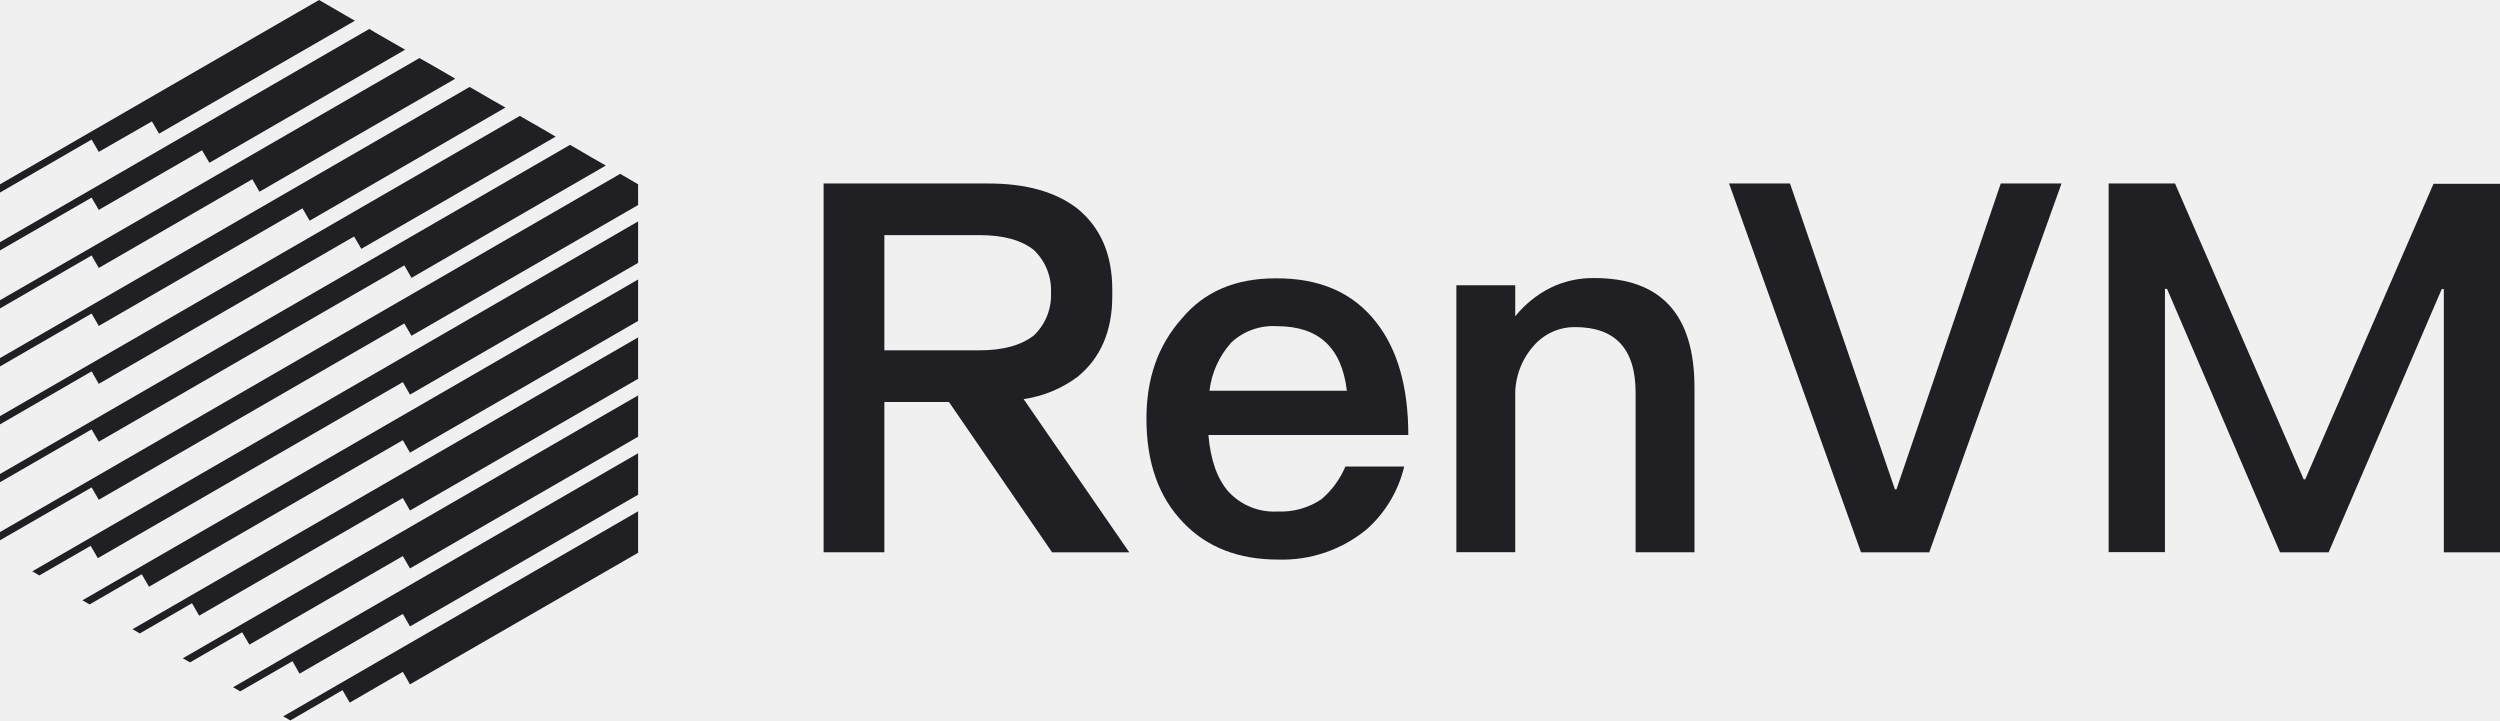
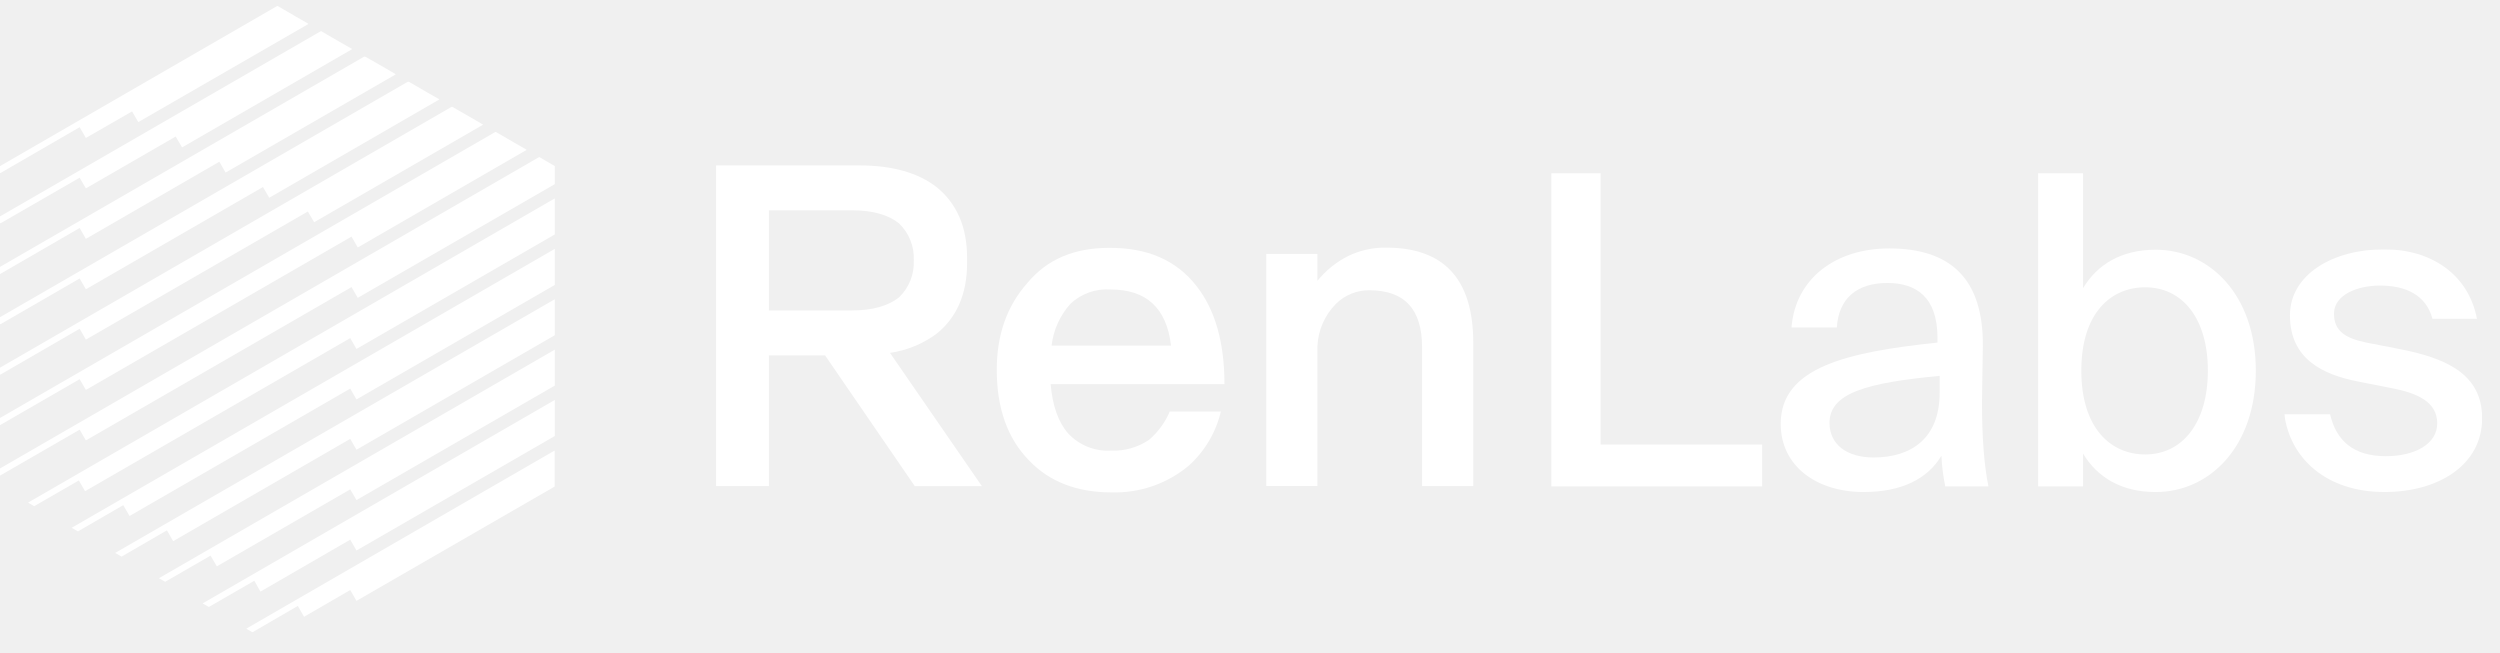
- <svg xmlns="http://www.w3.org/2000/svg" viewBox="0 0 370.32 106.72">
-   <defs>
-     <style>.cls-1{fill:#202024;}</style>
-   </defs>
-   <g id="Layer_2" data-name="Layer 2">
-     <g id="Layer_1-2" data-name="Layer 1">
-       <path class="cls-1" d="M265.15,27.18l15.54,45.3h.23l15.45-45.3h9l-19.6,54.64h-10.1L256.12,27.18Z" />
-       <path class="cls-1" d="M322.18,27.18,341.24,71h.23l19-43.77h9.88V81.82H362v-39h-.31l-16.76,39h-7.19L321,42.79h-.31v39h-8.34V27.18Z" />
-       <path class="cls-1" d="M203.87,47.76c3.14,4,4.74,9.56,4.74,16.68H179c.31,3.67,1.3,6.51,3,8.42a9.21,9.21,0,0,0,7.27,2.91,10.72,10.72,0,0,0,6.5-1.84,13.05,13.05,0,0,0,3.52-4.82H208a18,18,0,0,1-5.51,9.26,19.66,19.66,0,0,1-13.16,4.52c-5.89,0-10.56-1.84-14-5.43-3.67-3.75-5.51-8.88-5.51-15.46,0-5.89,1.68-10.79,5.2-14.77,3.37-4.06,8-6,13.93-6C195.46,41.18,200.43,43.33,203.87,47.76Zm-21.5,3a12.89,12.89,0,0,0-3.21,7.12h20.35c-.76-6.43-4.21-9.56-10.33-9.56a9.07,9.07,0,0,0-6.81,2.43Z" />
-       <path class="cls-1" d="M251,57.41v24.4h-8.72V58.17c0-6.51-3-9.72-9-9.72a8,8,0,0,0-5.66,2.3A10.89,10.89,0,0,0,224.45,58V81.8h-8.72V42.26h8.72v4.59a15.84,15.84,0,0,1,5.2-4.21,14.21,14.21,0,0,1,6.5-1.45C246,41.18,251,46.54,251,57.41Z" />
-       <path class="cls-1" d="M167.28,81.82l-15.65-22.7a17.63,17.63,0,0,0,8-3.31c3.37-2.75,5.13-6.73,5.13-11.94v-1c0-5.2-1.76-9.18-5.13-11.94-3.21-2.52-7.65-3.75-13.24-3.75H122V81.81h9V59.55h9.57l15.28,22.27ZM131,34.83h14.16c3.52,0,6.2.77,8,2.22a8.22,8.22,0,0,1,2.52,6.31,8.22,8.22,0,0,1-2.52,6.31c-1.84,1.45-4.51,2.22-8,2.22H131Z" />
-       <polygon class="cls-1" points="14.63 22.5 22.5 17.98 23.56 19.8 52.57 3.07 50.45 1.85 48.32 0.61 47.26 0 0 27.3 0 28.52 13.57 20.67 14.63 22.5" />
-       <polygon class="cls-1" points="14.63 39.69 37.37 26.55 38.43 28.4 67.44 11.66 65.32 10.42 63.19 9.2 62.13 8.6 0 44.47 0 45.69 13.57 37.84 14.63 39.69" />
-       <polygon class="cls-1" points="14.63 48.28 44.8 30.86 45.87 32.69 74.87 15.93 72.75 14.73 70.63 13.49 69.56 12.88 0 53.04 0 54.28 13.57 46.44 14.63 48.28" />
-       <polygon class="cls-1" points="14.63 56.86 52.45 35.03 53.52 36.86 82.31 20.24 80.19 19 78.06 17.78 77 17.17 0 61.64 0 62.86 13.57 55.01 14.63 56.86" />
-       <polygon class="cls-1" points="14.63 65.43 59.89 39.31 60.95 41.16 89.74 24.52 87.62 23.31 85.5 22.07 84.43 21.46 0 70.21 0 71.43 13.57 63.6 14.63 65.43" />
-       <polygon class="cls-1" points="92.93 26.37 91.87 25.75 0 78.81 0 80.03 13.57 72.2 14.63 74.03 59.89 47.91 60.95 49.74 94.52 30.37 94.52 27.91 94.52 27.3 92.93 26.37" />
-       <polygon class="cls-1" points="5.82 85.24 13.43 80.85 14.49 82.68 59.67 56.6 60.73 58.45 94.52 38.94 94.52 36.48 94.52 34.02 94.52 32.8 4.78 84.63 5.82 85.24" />
-       <polyline class="cls-1" points="59.67 65.2 60.73 67.05 94.52 47.54 94.52 45.08 94.52 42.62 94.52 41.4 12.21 88.92 13.28 89.53 21 85.06 22.07 86.91" />
-       <polygon class="cls-1" points="20.71 93.83 28.44 89.35 29.5 91.2 59.67 73.77 60.73 75.62 94.52 56.11 94.52 53.65 94.52 51.21 94.52 49.98 19.63 93.2 20.71 93.83" />
-       <polygon class="cls-1" points="28.14 98.12 35.87 93.66 36.94 95.49 59.67 82.37 60.73 84.2 94.52 64.69 94.52 62.25 94.52 59.79 94.52 58.57 27.08 97.51 28.14 98.12" />
-       <polygon class="cls-1" points="34.52 101.8 35.58 102.41 43.33 97.94 44.37 99.79 59.67 90.94 60.73 92.79 94.52 73.28 94.52 70.82 94.52 68.36 94.52 67.14 34.52 101.8" />
-       <polygon class="cls-1" points="43.01 106.72 50.74 102.23 51.8 104.08 59.67 99.52 60.73 101.37 94.52 81.88 94.52 79.42 94.52 76.96 94.52 75.74 41.95 106.11 43.01 106.72" />
-       <polygon class="cls-1" points="60.01 7.36 57.88 6.14 57.88 6.14 55.76 4.92 54.7 4.29 0 35.87 0 37.09 13.57 29.27 14.63 31.09 29.93 22.26 31.02 24.11 60.01 7.36" />
-     </g>
+ <svg xmlns="http://www.w3.org/2000/svg" width="184" height="48" viewBox="0 0 184 48" fill="none">
+   <path fill-rule="evenodd" clip-rule="evenodd" d="M78.784 22.36C78.014 23.217 77.529 24.292 77.397 25.436H86.188C85.86 22.659 84.37 21.306 81.726 21.306C80.642 21.234 79.577 21.614 78.784 22.356V22.36ZM88.072 21.064C89.428 22.792 90.12 25.194 90.12 28.27H77.328C77.462 29.856 77.89 31.082 78.624 31.908C79.432 32.772 80.583 33.233 81.764 33.165C82.762 33.209 83.747 32.93 84.572 32.37C85.233 31.802 85.754 31.089 86.093 30.288H89.856C89.49 31.833 88.659 33.229 87.476 34.288C85.883 35.611 83.86 36.305 81.791 36.24C79.246 36.24 77.228 35.446 75.743 33.895C74.157 32.275 73.362 30.059 73.362 27.216C73.362 24.672 74.088 22.555 75.608 20.835C77.064 19.081 79.064 18.243 81.626 18.243C84.439 18.222 86.586 19.151 88.072 21.064Z" fill="white" />
+   <path fill-rule="evenodd" clip-rule="evenodd" d="M108.432 25.233V35.774H104.665V25.562C104.665 22.749 103.369 21.363 100.777 21.363C99.862 21.357 98.983 21.714 98.332 22.356C97.5 23.192 97.012 24.309 96.962 25.488V35.77H93.195V18.689H96.962V20.671C97.572 19.912 98.339 19.291 99.209 18.852C100.082 18.424 101.044 18.21 102.017 18.226C106.272 18.222 108.432 20.537 108.432 25.233Z" fill="white" />
+   <path fill-rule="evenodd" clip-rule="evenodd" d="M56.592 15.479H62.709C64.23 15.479 65.388 15.811 66.165 16.438C66.905 17.146 67.302 18.14 67.254 19.163C67.302 20.187 66.905 21.181 66.165 21.889C65.37 22.516 64.217 22.848 62.709 22.848H56.592V15.479ZM72.265 35.778L65.504 25.972C66.757 25.791 67.945 25.299 68.96 24.542C70.416 23.354 71.176 21.634 71.176 19.384V19.168V18.952C71.176 16.705 70.416 14.986 68.96 13.794C67.573 12.705 65.656 12.174 63.241 12.174H52.704V35.774H56.592V26.157H60.726L67.327 35.778H72.265Z" fill="white" />
+   <mask id="mask0" mask-type="alpha" maskUnits="userSpaceOnUse" x="0" y="0" width="23" height="13">
+     <path fill-rule="evenodd" clip-rule="evenodd" d="M0 0.432H22.71V12.753H0V0.432Z" fill="white" />
+   </mask>
+   <g mask="url(#mask0)">
+     <path fill-rule="evenodd" clip-rule="evenodd" d="M6.32 10.152L9.72 8.199L10.178 8.986L22.71 1.758L21.794 1.231L20.874 0.696L20.416 0.432L0 12.226V12.753L5.862 9.361L6.32 10.152Z" fill="white" />
+   </g>
+   <mask id="mask1" mask-type="alpha" maskUnits="userSpaceOnUse" x="0" y="4" width="30" height="17">
+     <path fill-rule="evenodd" clip-rule="evenodd" d="M0 4.147H29.134V20.17H0V4.147Z" fill="white" />
+   </mask>
+   <g mask="url(#mask1)">
+     <path fill-rule="evenodd" clip-rule="evenodd" d="M6.32 17.578L16.144 11.902L16.602 12.701L29.134 5.469L28.218 4.933L27.298 4.406L26.84 4.147L0 19.643V20.17L5.862 16.779L6.32 17.578Z" fill="white" />
+   </g>
+   <mask id="mask2" mask-type="alpha" maskUnits="userSpaceOnUse" x="0" y="5" width="33" height="19">
+     <path fill-rule="evenodd" clip-rule="evenodd" d="M0 5.996H32.344V23.881H0V5.996Z" fill="white" />
+   </mask>
+   <g mask="url(#mask2)">
+     <path fill-rule="evenodd" clip-rule="evenodd" d="M6.32 21.289L19.354 13.764L19.816 14.554L32.344 7.314L31.428 6.795L30.512 6.26L30.05 5.996L0 23.345V23.881L5.862 20.494L6.32 21.289Z" fill="white" />
+   </g>
+   <mask id="mask3" mask-type="alpha" maskUnits="userSpaceOnUse" x="0" y="7" width="36" height="21">
+     <path fill-rule="evenodd" clip-rule="evenodd" d="M0 7.849H35.558V27.587H0V7.849Z" fill="white" />
+   </mask>
+   <g mask="url(#mask3)">
+     <path fill-rule="evenodd" clip-rule="evenodd" d="M6.32 24.995L22.658 15.565L23.121 16.355L35.558 9.175L34.642 8.64L33.722 8.113L33.264 7.849L0 27.06V27.587L5.862 24.196L6.32 24.995Z" fill="white" />
+   </g>
+   <mask id="mask4" mask-type="alpha" maskUnits="userSpaceOnUse" x="0" y="9" width="39" height="23">
+     <path fill-rule="evenodd" clip-rule="evenodd" d="M0 9.703H38.768V31.29H0V9.703Z" fill="white" />
+   </mask>
+   <g mask="url(#mask4)">
+     <path fill-rule="evenodd" clip-rule="evenodd" d="M6.32 28.698L25.872 17.414L26.33 18.213L38.768 11.025L37.852 10.502L36.936 9.966L36.474 9.703L0 30.763V31.29L5.862 27.907L6.32 28.698Z" fill="white" />
+   </g>
+   <path fill-rule="evenodd" clip-rule="evenodd" d="M40.146 11.824L39.688 11.556L0 34.478V35.005L5.862 31.622L6.32 32.413L25.872 21.129L26.33 21.92L40.833 13.552V12.489V12.226L40.146 11.824Z" fill="white" />
+   <path fill-rule="evenodd" clip-rule="evenodd" d="M2.514 37.255L5.802 35.359L6.26 36.15L25.777 24.883L26.235 25.682L40.833 17.254V16.191V15.128V14.602L2.065 36.992L2.514 37.255Z" fill="white" />
+   <path fill-rule="evenodd" clip-rule="evenodd" d="M25.777 28.598L26.235 29.398L40.833 20.969V19.906V18.844V18.317L5.275 38.846L5.737 39.109L9.072 37.178L9.534 37.977" fill="white" />
+   <path fill-rule="evenodd" clip-rule="evenodd" d="M8.947 40.967L12.286 39.031L12.744 39.83L25.777 32.3L26.235 33.1L40.833 24.671V23.608V22.554V22.023L8.48 40.694L8.947 40.967Z" fill="white" />
+   <path fill-rule="evenodd" clip-rule="evenodd" d="M12.156 42.82L15.496 40.893L15.958 41.683L25.777 36.016L26.235 36.806L40.833 28.378V27.324V26.262V25.734L11.698 42.556L12.156 42.82Z" fill="white" />
+   <path fill-rule="evenodd" clip-rule="evenodd" d="M14.913 44.41L15.37 44.673L18.718 42.742L19.168 43.541L25.777 39.718L26.235 40.517L40.833 32.089V31.026V29.964V29.436L14.913 44.41Z" fill="white" />
+   <mask id="mask5" mask-type="alpha" maskUnits="userSpaceOnUse" x="18" y="33" width="23" height="14">
+     <path fill-rule="evenodd" clip-rule="evenodd" d="M18.122 33.152H40.833V46.535H18.122V33.152Z" fill="white" />
+   </mask>
+   <g mask="url(#mask5)">
+     <path fill-rule="evenodd" clip-rule="evenodd" d="M18.58 46.535L21.92 44.595L22.378 45.395L25.777 43.425L26.235 44.224L40.833 35.804V34.742V33.679V33.152L18.122 46.272L18.58 46.535Z" fill="white" />
+   </g>
+   <mask id="mask6" mask-type="alpha" maskUnits="userSpaceOnUse" x="0" y="2" width="26" height="15">
+     <path fill-rule="evenodd" clip-rule="evenodd" d="M0 2.285H25.924V16.455H0V2.285Z" fill="white" />
+   </mask>
+   <g mask="url(#mask6)">
+     <path fill-rule="evenodd" clip-rule="evenodd" d="M25.924 3.612L25.004 3.085L24.088 2.558L23.63 2.285L0 15.928V16.455L5.862 13.077L6.32 13.863L12.93 10.048L13.401 10.848L25.924 3.612Z" fill="white" />
+   </g>
+   <path fill-rule="evenodd" clip-rule="evenodd" d="M129.693 32.717V35.8H114.18V12.753H117.804V32.717H129.693Z" fill="white" />
+   <path fill-rule="evenodd" clip-rule="evenodd" d="M134.652 31.127C134.652 32.684 135.892 33.67 137.894 33.67C140.629 33.67 142.758 32.303 142.758 28.902V27.662C137.45 28.171 134.652 28.902 134.652 31.127ZM142.599 25.214V24.864C142.599 21.845 141.01 20.827 138.912 20.827C136.623 20.827 135.32 22.003 135.192 24.102H131.854C132.141 20.478 135.129 18.284 139.039 18.284C143.458 18.284 146.001 20.414 145.937 25.532C145.937 25.946 145.874 28.902 145.874 29.633C145.874 32.176 146.033 34.275 146.35 35.8H143.171C143.044 35.133 142.949 34.624 142.886 33.543C141.868 35.26 139.929 36.213 137.163 36.213C133.698 36.213 131.06 34.306 131.06 31.191C131.06 27.026 135.955 25.914 142.599 25.214Z" fill="white" />
+   <path fill-rule="evenodd" clip-rule="evenodd" d="M162.499 27.28C162.499 23.434 160.624 21.145 157.89 21.145C155.347 21.145 153.185 23.052 153.185 27.28C153.185 31.509 155.347 33.447 157.89 33.447C160.624 33.447 162.499 31.127 162.499 27.28ZM153.312 21.209C154.361 19.46 156.142 18.379 158.653 18.379C162.627 18.379 166.028 21.717 166.028 27.28C166.028 32.876 162.627 36.214 158.653 36.214C156.142 36.214 154.361 35.133 153.312 33.385V35.8H150.006V12.753H153.312V21.209Z" fill="white" />
+   <mask id="mask7" mask-type="alpha" maskUnits="userSpaceOnUse" x="168" y="18" width="15" height="19">
+     <path fill-rule="evenodd" clip-rule="evenodd" d="M168.126 18.348H182.686V36.213H168.126V18.348Z" fill="white" />
+   </mask>
+   <g mask="url(#mask7)">
+     <path fill-rule="evenodd" clip-rule="evenodd" d="M175.152 21.018C173.531 21.018 171.782 21.685 171.782 23.084C171.782 24.356 172.609 24.896 174.167 25.214L176.615 25.691C179.857 26.327 182.686 27.439 182.686 30.777C182.686 34.242 179.444 36.213 175.502 36.213C171.179 36.213 168.54 33.702 168.126 30.491H171.496C171.941 32.43 173.213 33.575 175.597 33.575C177.727 33.575 179.38 32.684 179.38 31.159C179.38 29.569 177.886 28.934 176.106 28.583L173.531 28.075C170.956 27.567 168.54 26.422 168.54 23.211C168.54 20.191 171.719 18.348 175.47 18.348C178.904 18.348 181.669 20.159 182.305 23.465H179.031C178.554 21.717 177.091 21.018 175.152 21.018Z" fill="white" />
  </g>
</svg>
